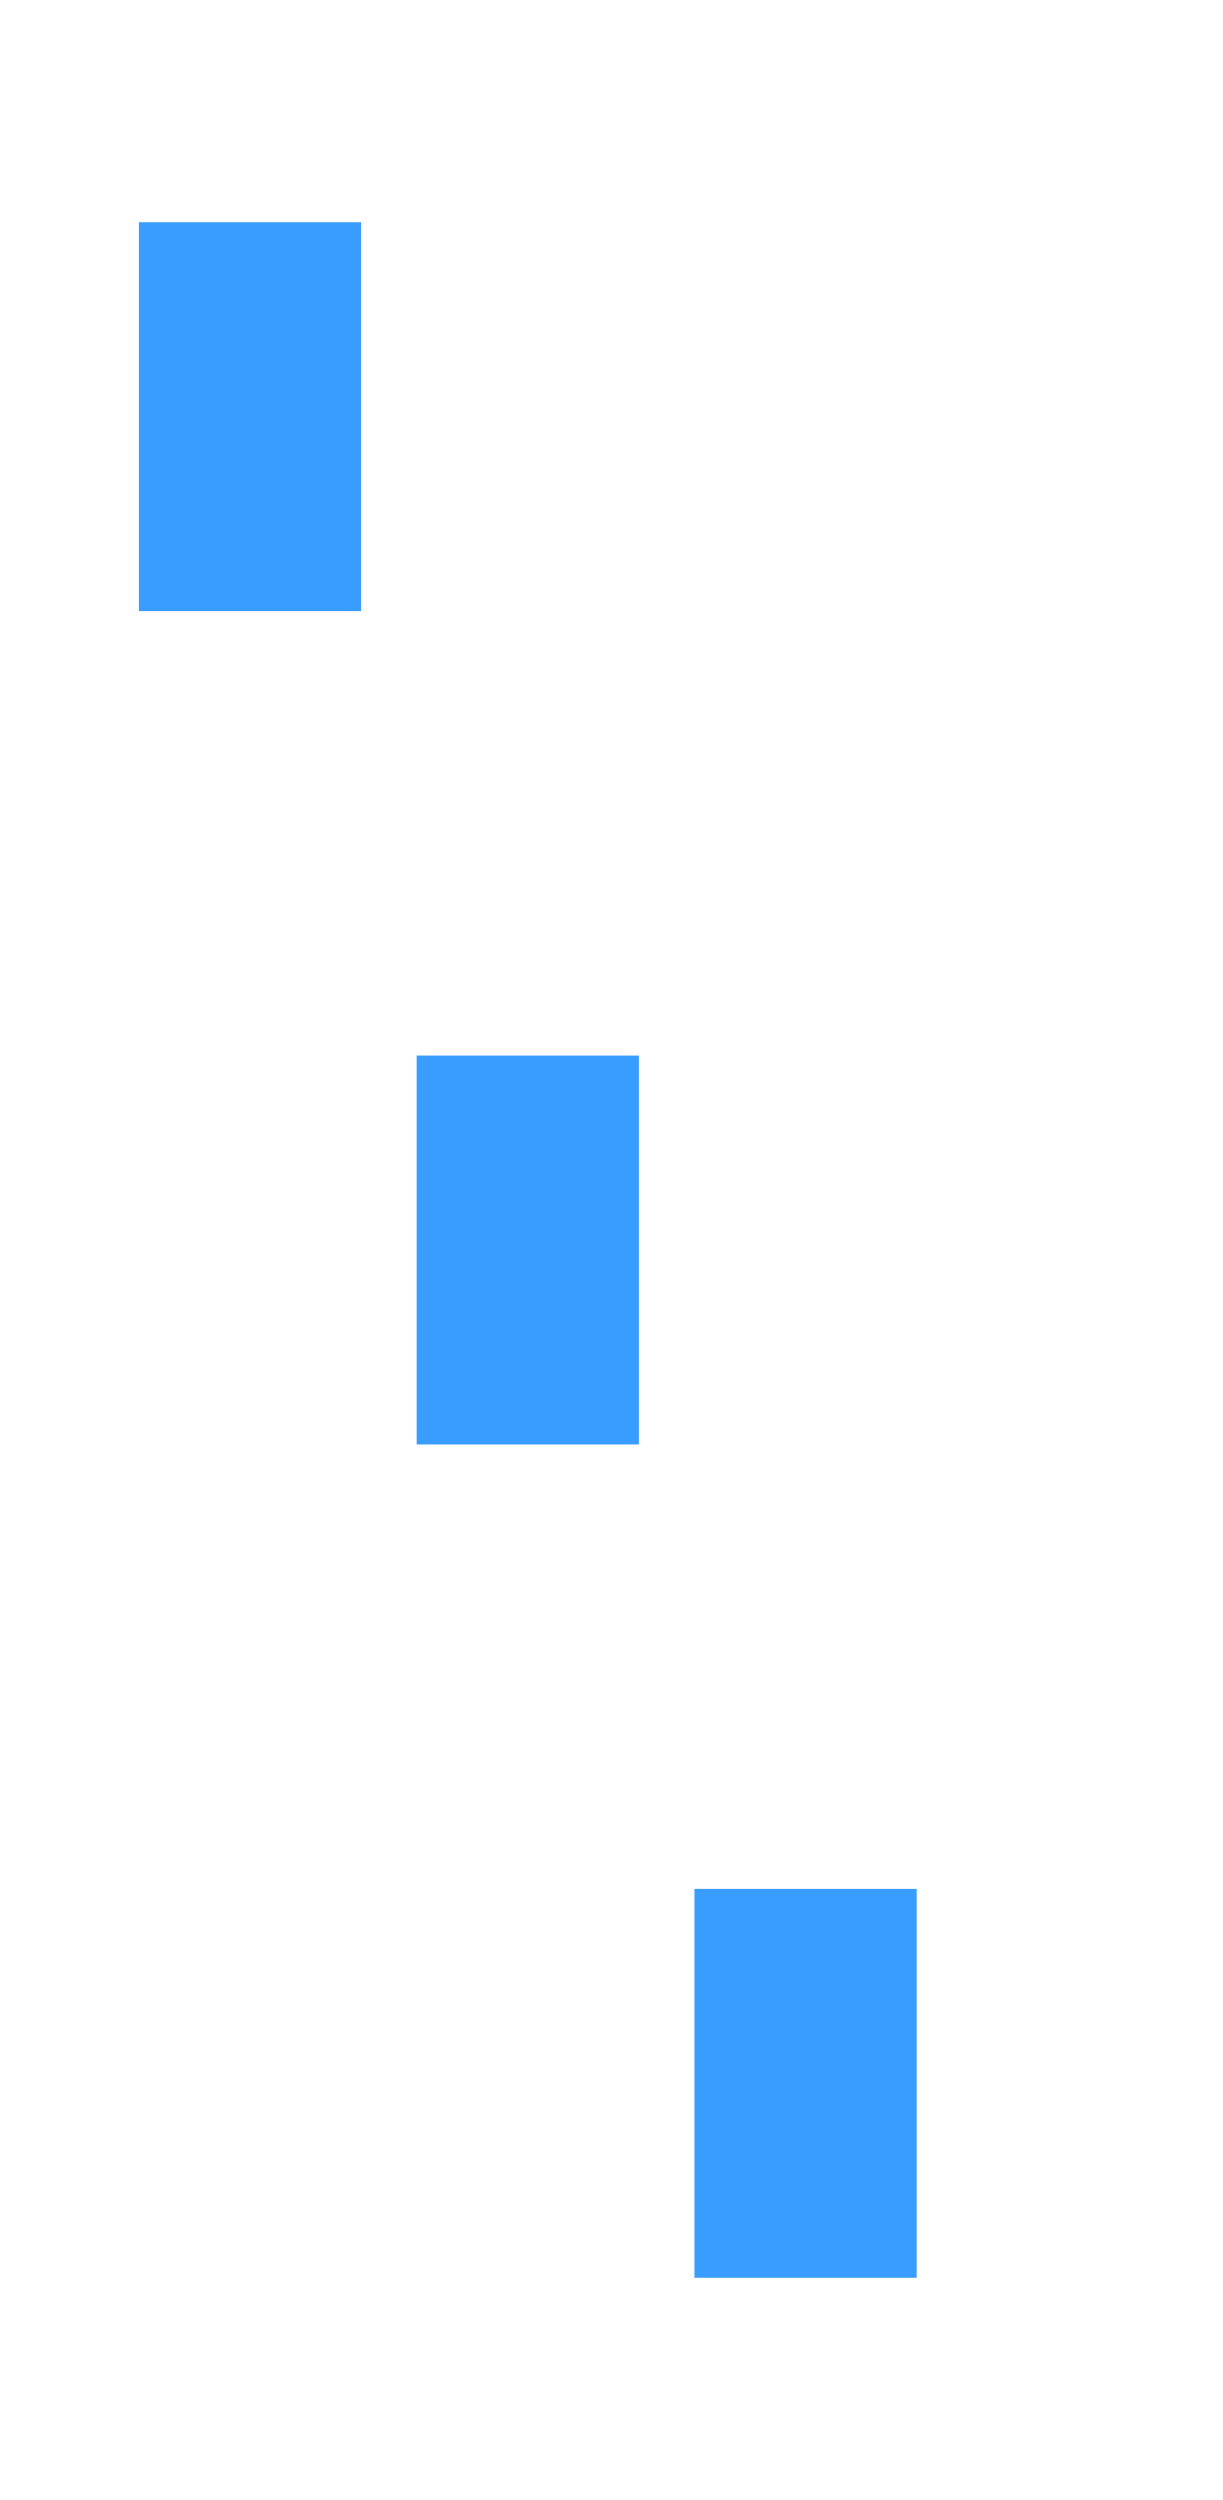
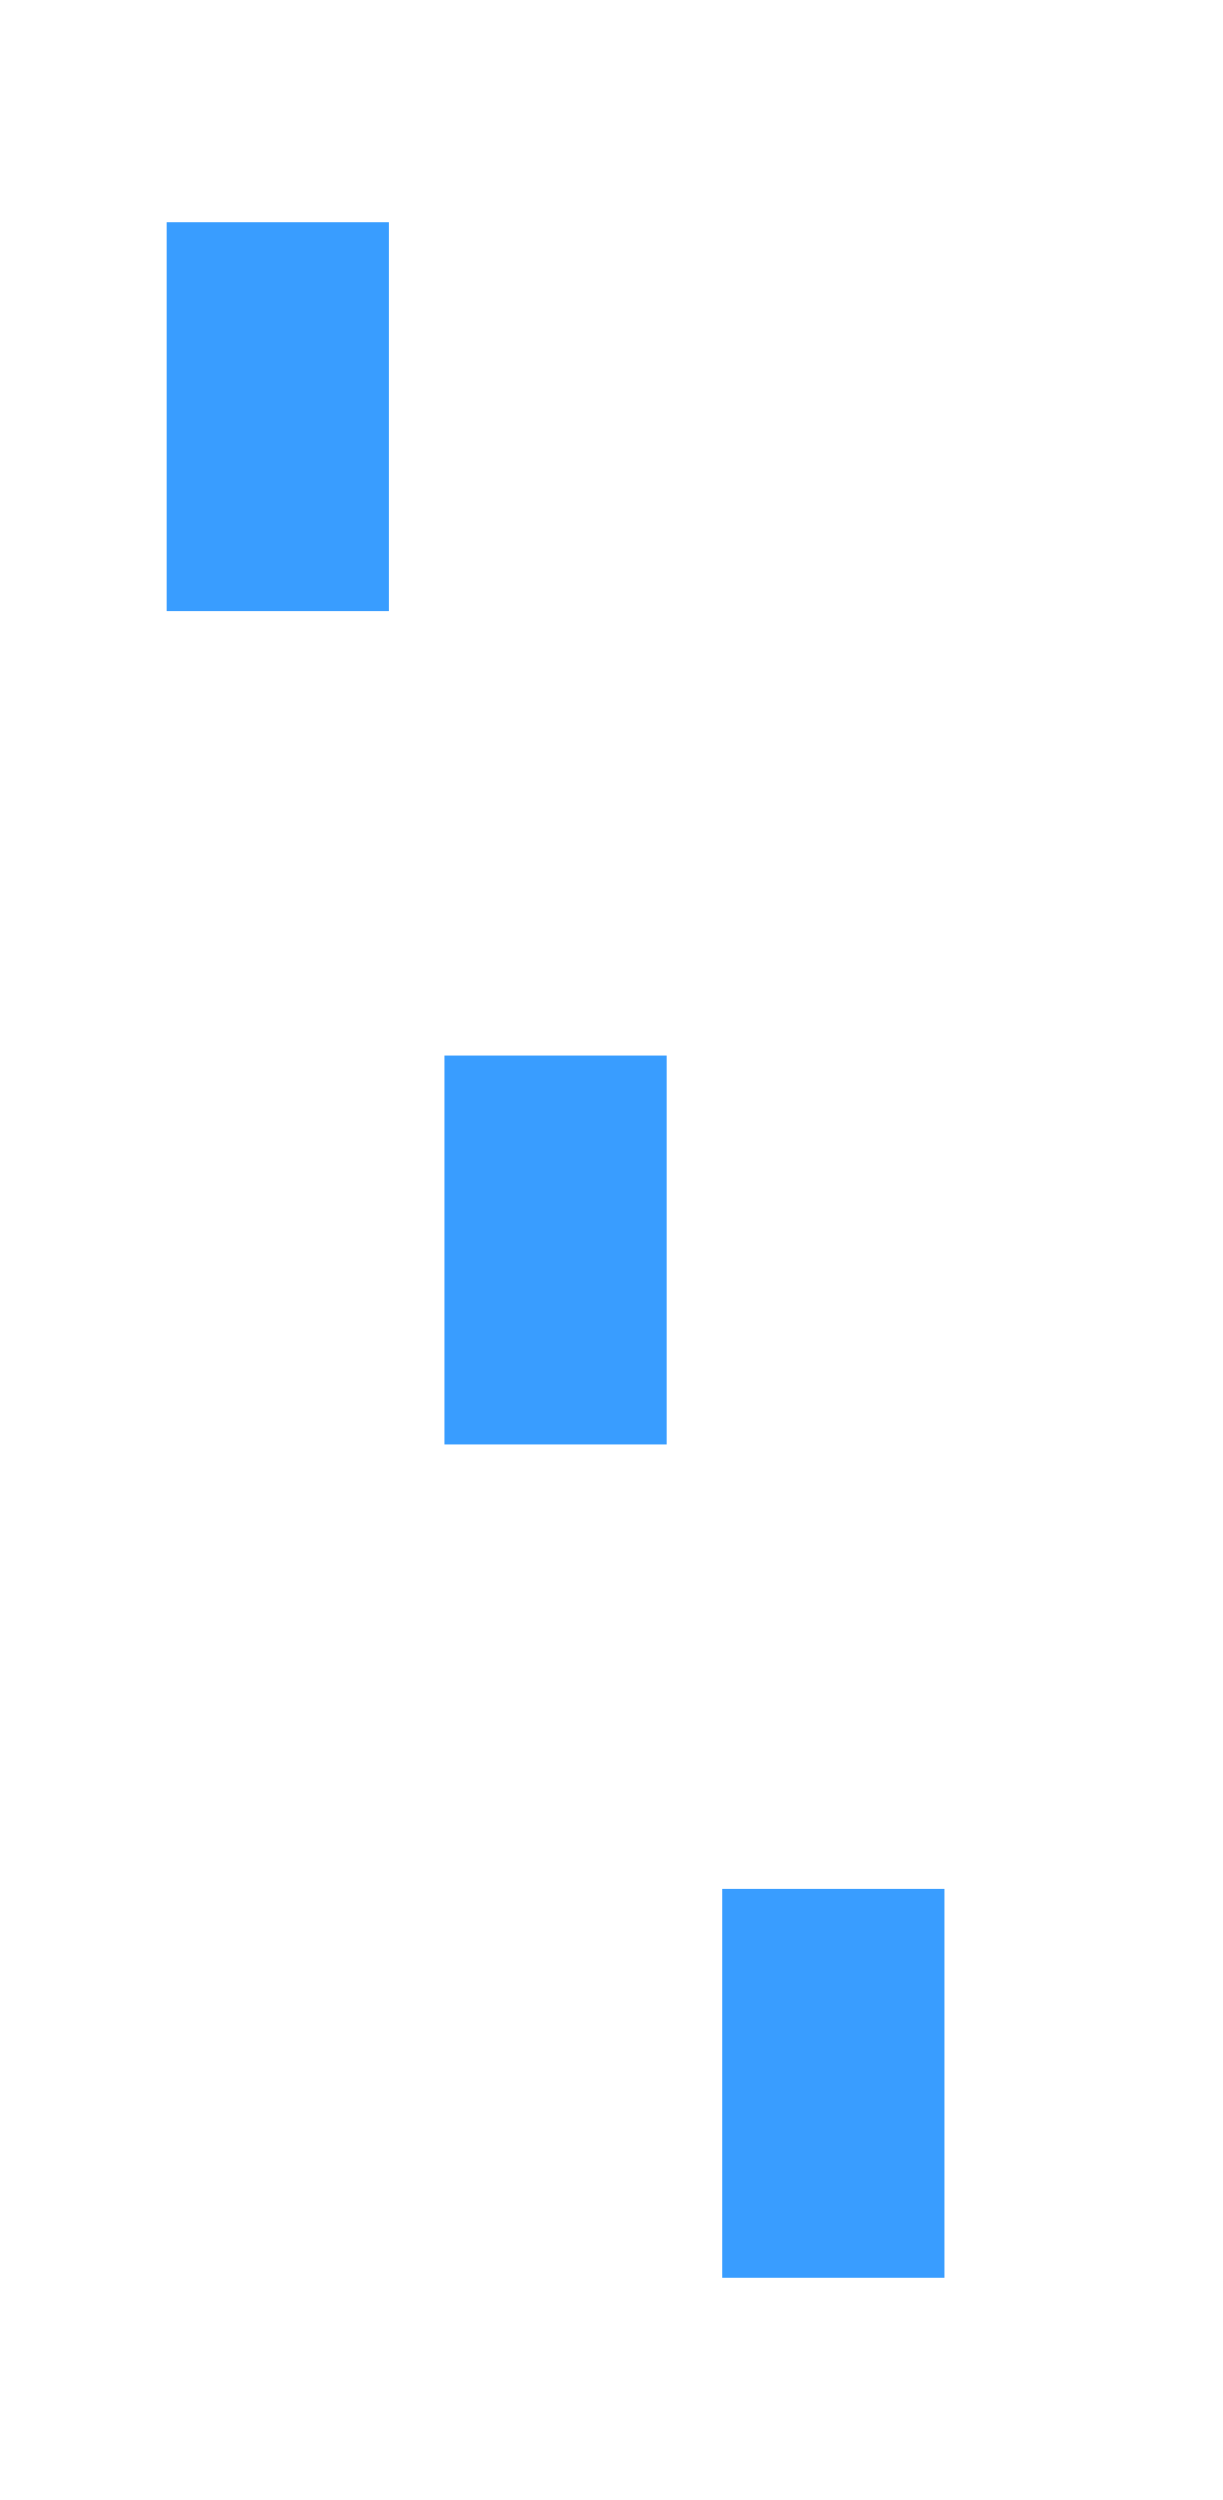
<svg xmlns="http://www.w3.org/2000/svg" width="22" height="45" viewBox="0 0 22 45" fill="none">
-   <path d="M6.5 4H2.5V11H6.5V4Z" fill="#399DFF" />
-   <path d="M11.5 19H7.5V26H11.5V19Z" fill="#399DFF" />
-   <path d="M16.5 34H12.5V41H16.5V34Z" fill="#399DFF" />
+   <path d="M7 4H3V11H7V4Z" fill="#399DFF" />
+   <path d="M12 19H8V26H12V19Z" fill="#399DFF" />
+   <path d="M17 34H13V41H17V34Z" fill="#399DFF" />
</svg>
